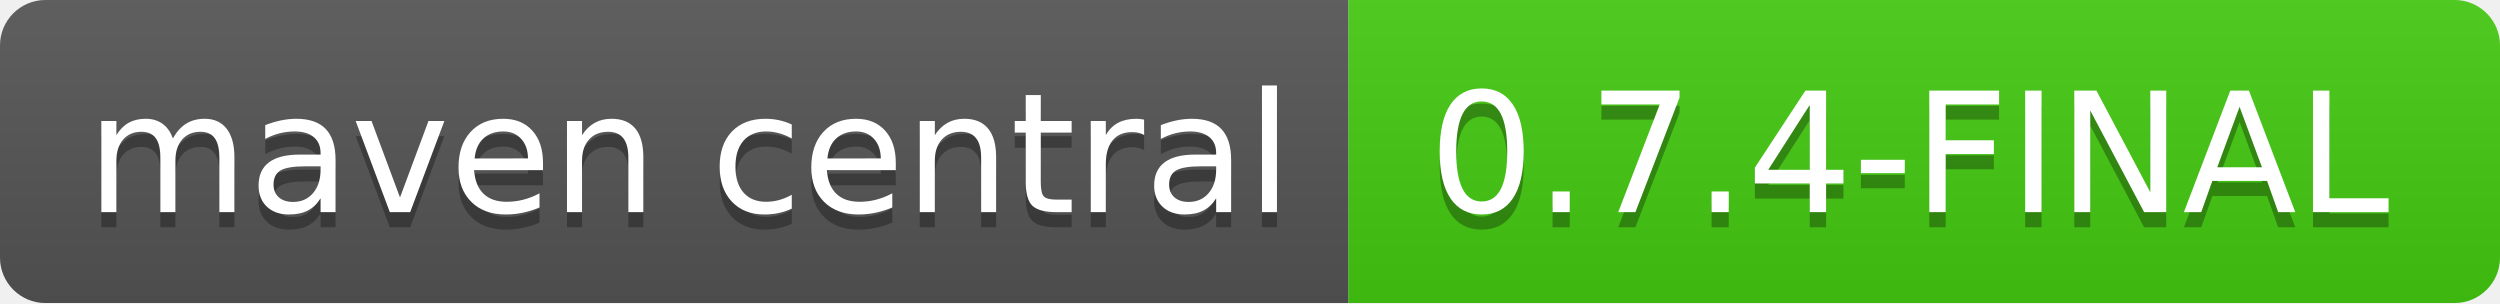
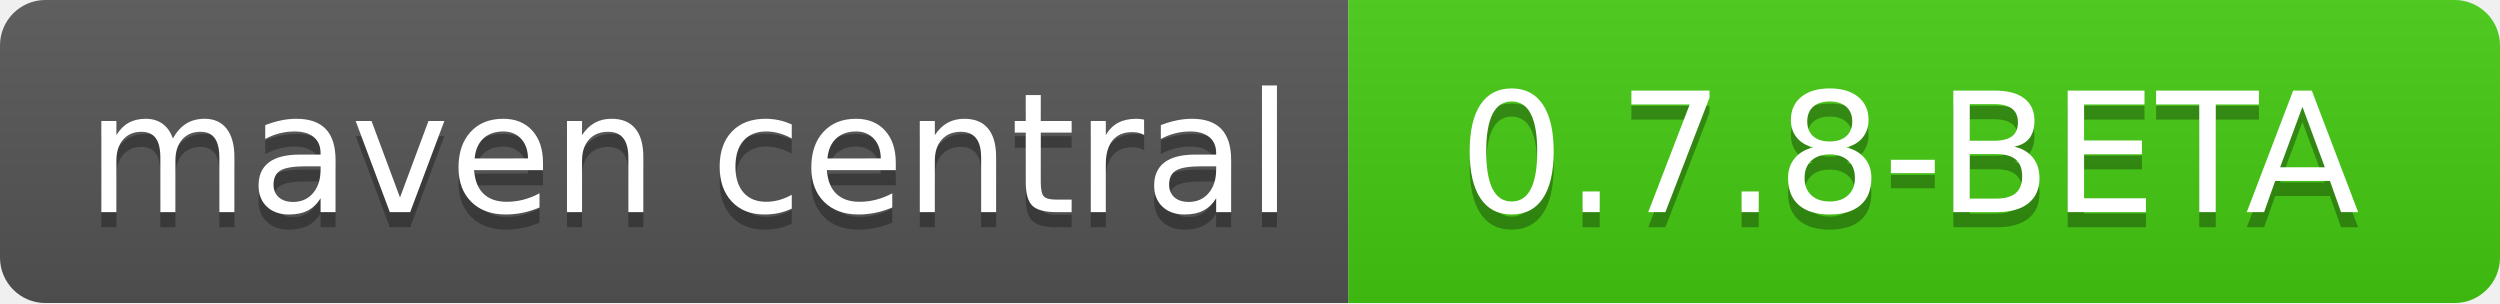
<svg xmlns="http://www.w3.org/2000/svg" width="165" height="20">
  <linearGradient id="b" x2="0" y2="100%">
    <stop offset="0" stop-color="#bbb" stop-opacity=".1" />
    <stop offset="1" stop-opacity=".1" />
  </linearGradient>
  <clipPath id="a">
    <rect width="165" height="20" rx="3" fill="#fff" />
  </clipPath>
  <g clip-path="url(#a)">
    <path fill="#555" d="M0 0h89v20H0z" />
    <path fill="#4c1" d="M89 0h76v20H89z" />
    <path fill="url(#b)" d="M0 0h165v20H0z" />
  </g>
  <g fill="#fff" text-anchor="middle" font-family="DejaVu Sans,Verdana,Geneva,sans-serif" font-size="110">
    <text x="455" y="150" fill="#010101" fill-opacity=".3" transform="scale(.1)" textLength="790">maven central
        </text>
    <text x="455" y="140" transform="scale(.1)" textLength="790">maven central</text>
-     <text x="1260" y="150" fill="#010101" fill-opacity=".3" transform="scale(.1)" textLength="640">0.7.4-FINAL</text>
-     <text x="1260" y="140" transform="scale(.1)" textLength="640">0.7.4-FINAL</text>
+     <text x="1260" y="150" fill="#010101" fill-opacity=".3" transform="scale(.1)" textLength="640">0.7.8-BETA</text>
+     <text x="1260" y="140" transform="scale(.1)" textLength="640">0.7.8-BETA</text>
  </g>
</svg>
